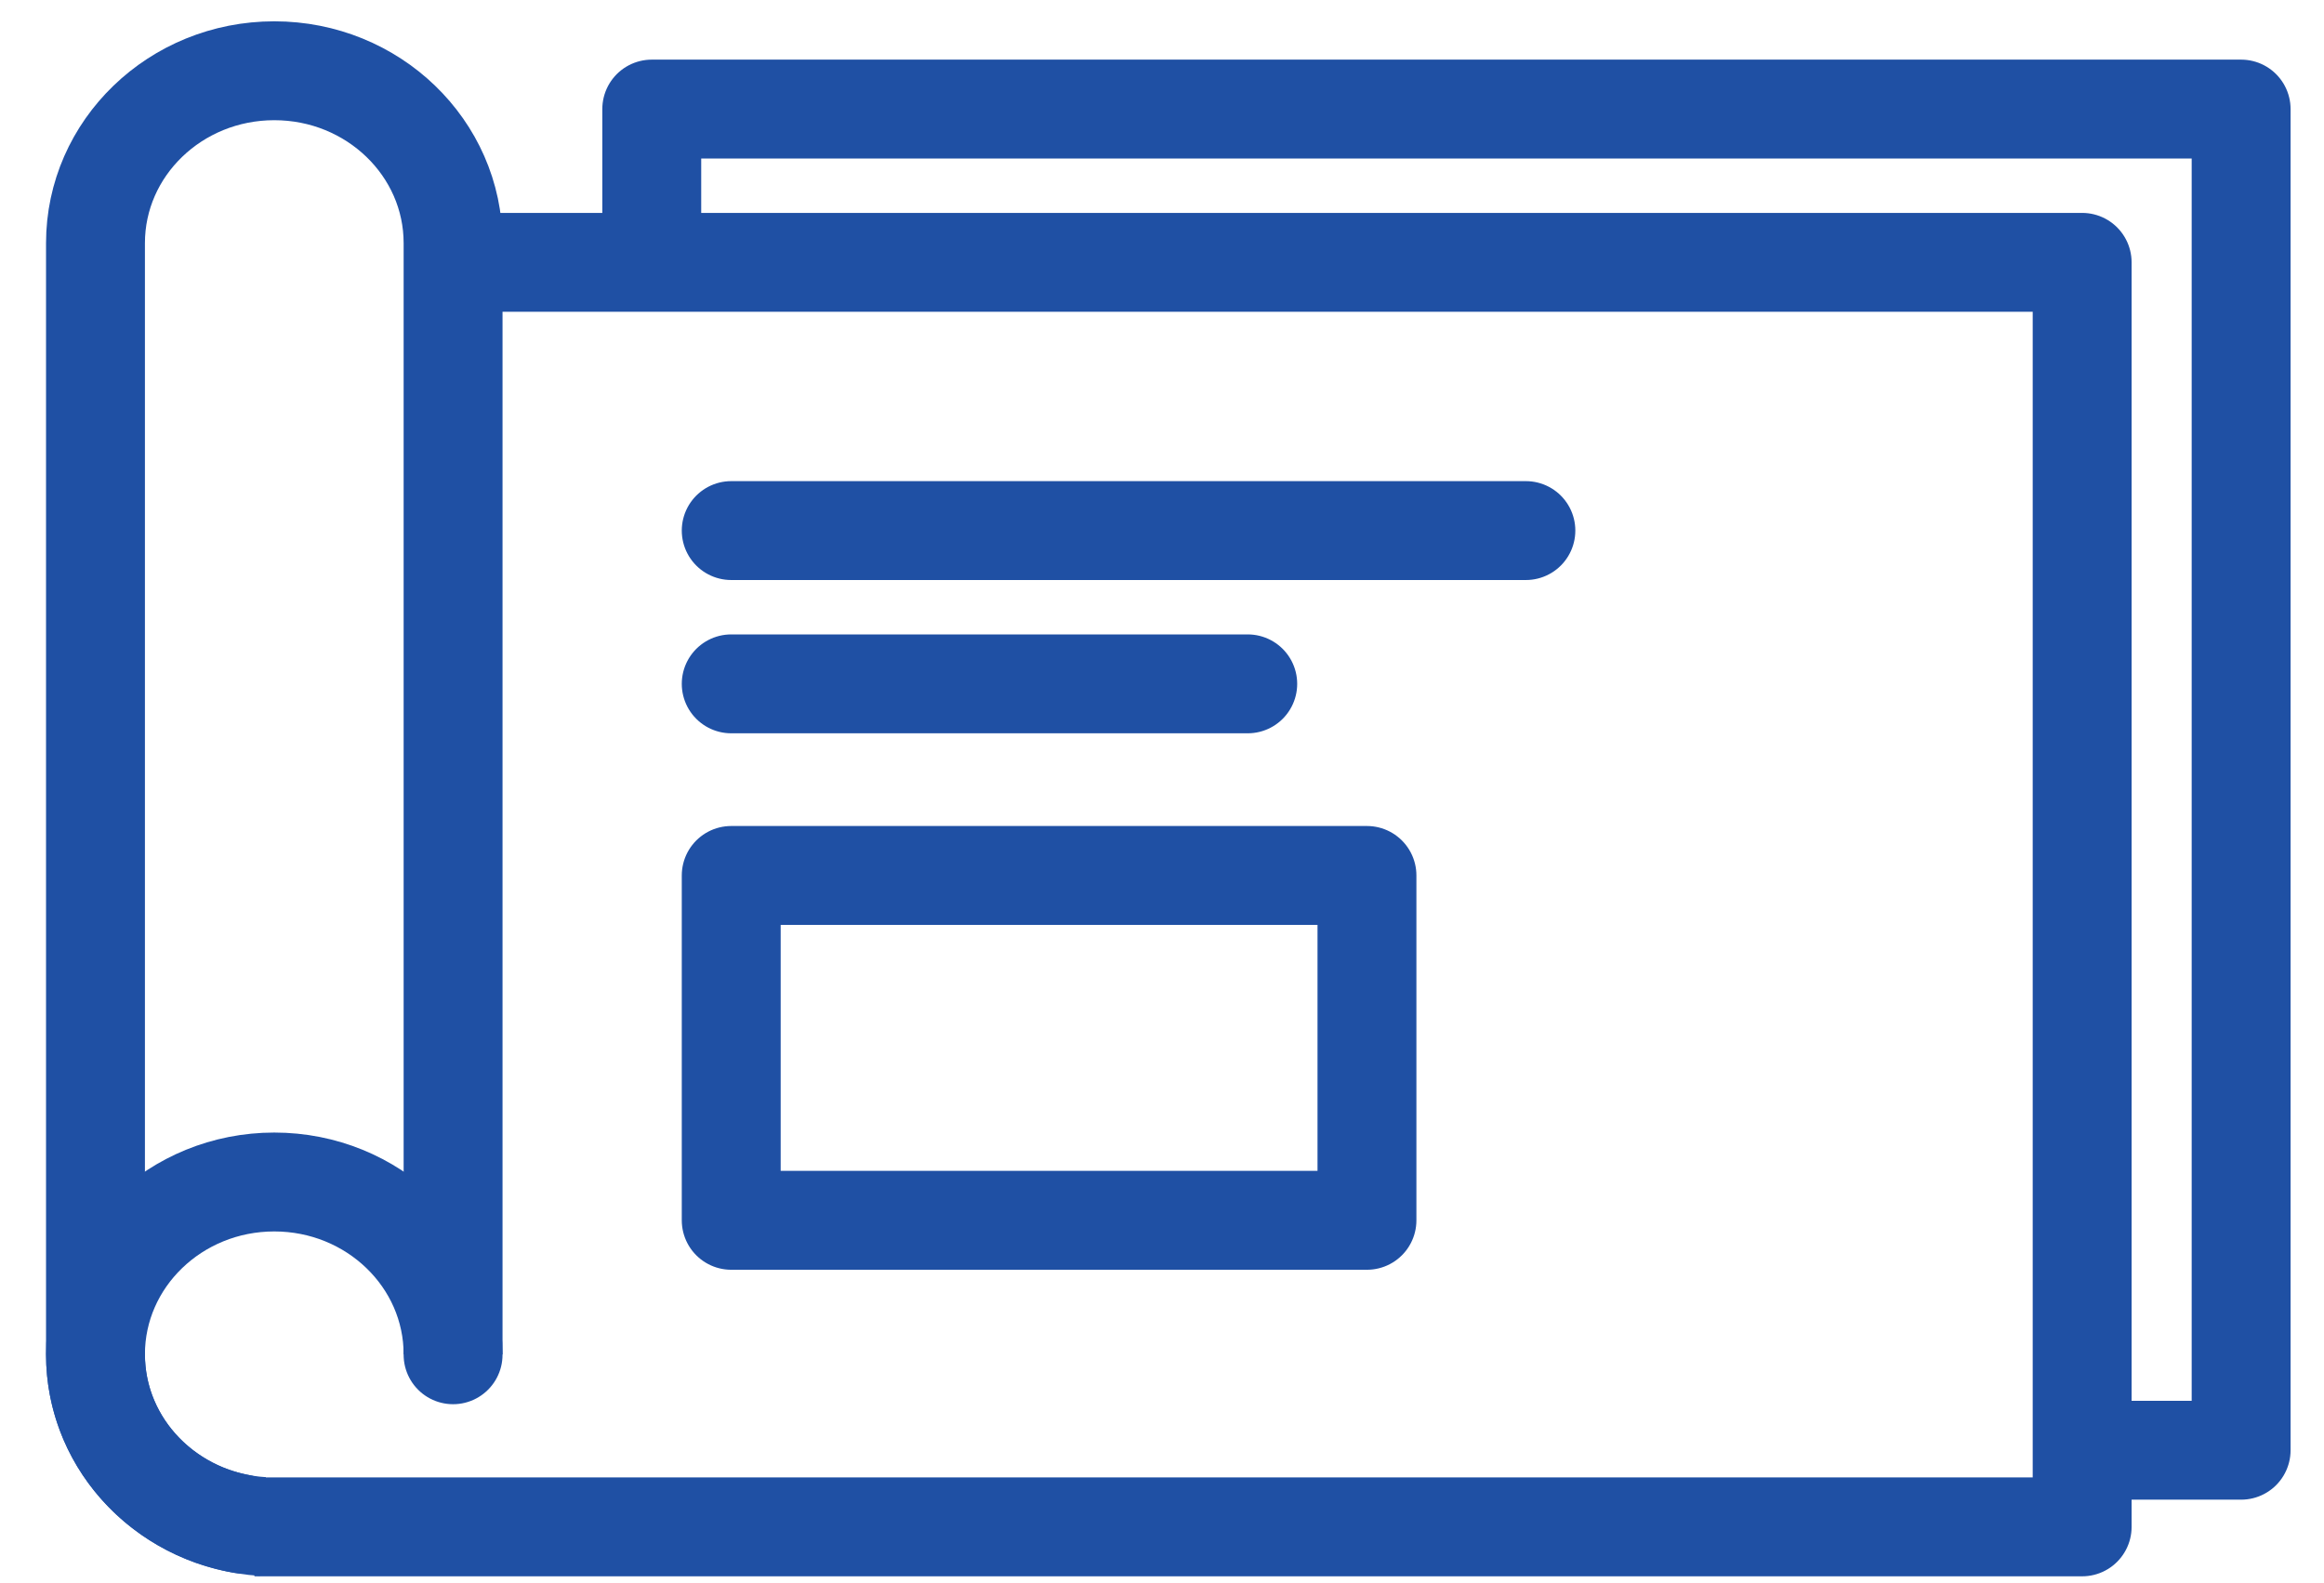
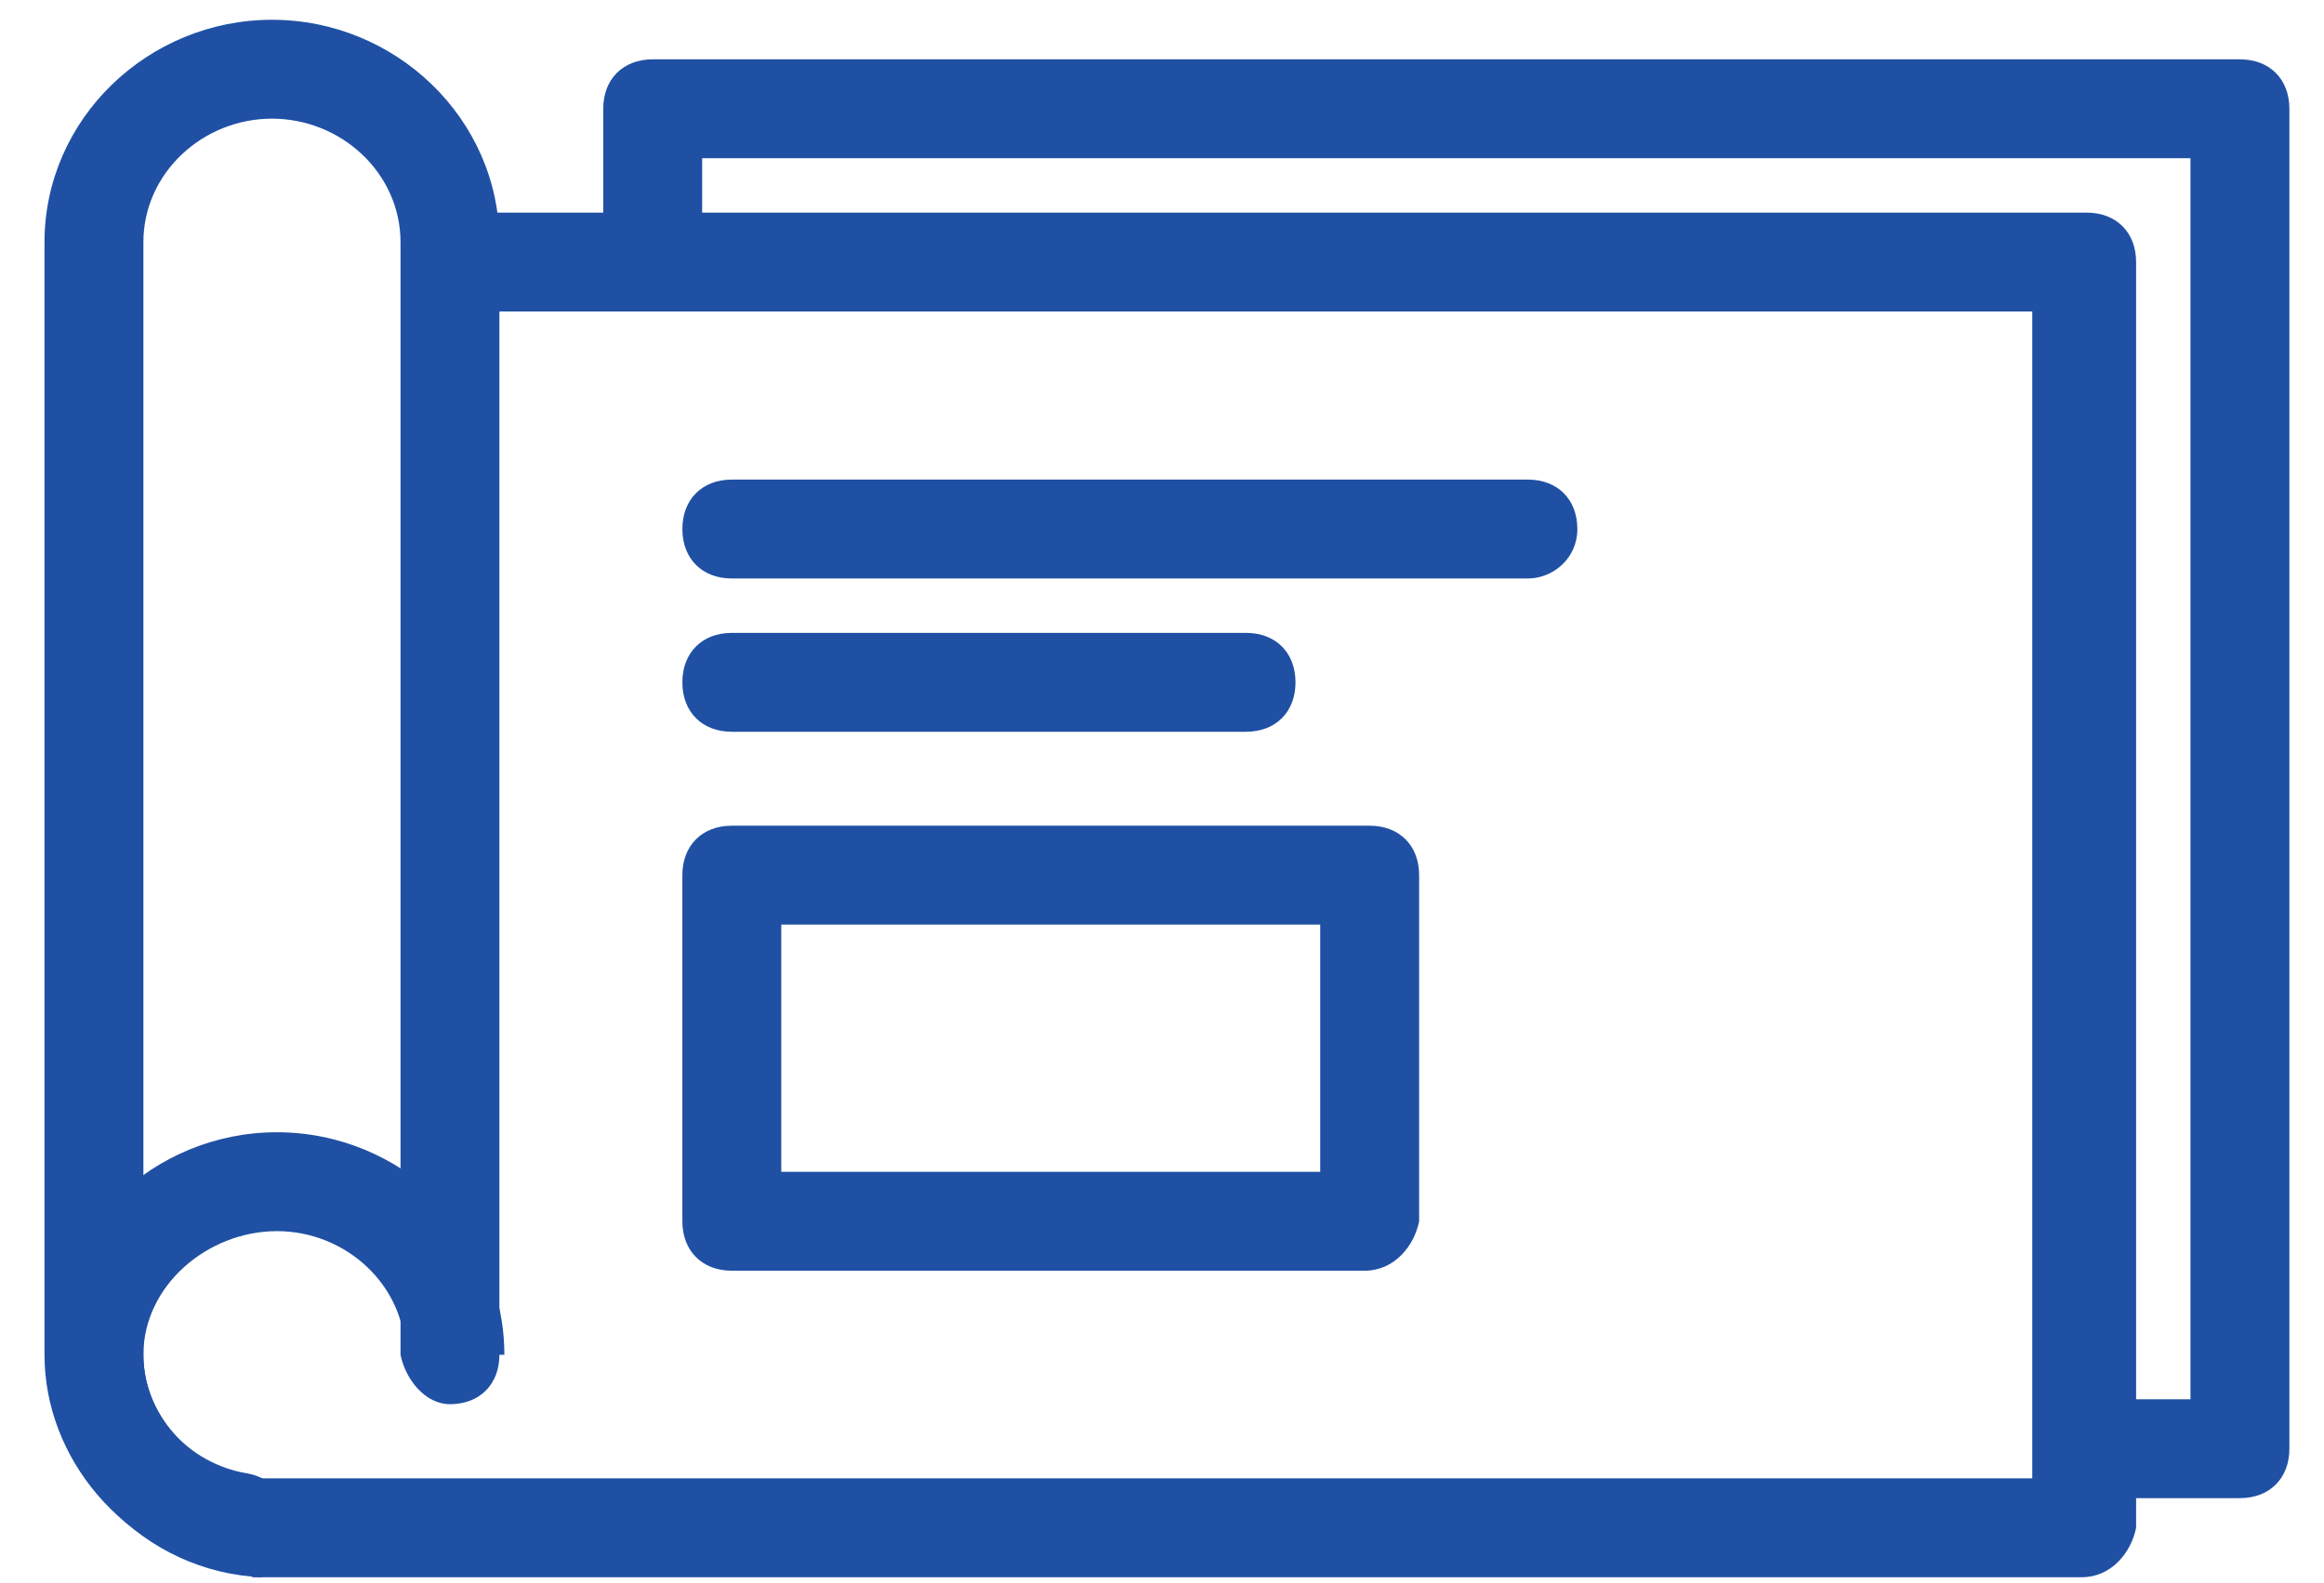
- <svg xmlns="http://www.w3.org/2000/svg" width="47" height="32" viewBox="0 0 47 32" fill="none">
-   <path d="M4.873 30.82C3.197 30.516 1.931 29.097 1.931 27.393V4.918C1.931 2.992 3.55 1.431 5.547 1.431C7.544 1.431 9.163 2.992 9.163 4.918V27.393C9.163 27.52 9.156 26.094 9.142 26.217" stroke="#1F50A4" stroke-width="2" stroke-miterlimit="10" stroke-linecap="round" stroke-linejoin="round" />
-   <path d="M5.317 30.874C3.427 30.76 1.931 29.245 1.931 27.393C1.931 25.467 3.55 23.906 5.547 23.906C7.544 23.906 9.163 25.467 9.163 27.393" stroke="#1F50A4" stroke-width="2" stroke-miterlimit="10" stroke-linejoin="round" />
-   <path d="M8.359 5.306H42.109V30.881H5.145" stroke="#1F50A4" stroke-width="2" stroke-miterlimit="10" stroke-linejoin="round" />
-   <path d="M13.181 5.306V2.206H45.324V29.331H42.913" stroke="#1F50A4" stroke-width="2" stroke-miterlimit="10" stroke-linejoin="round" />
-   <path d="M14.788 10.731H30.859" stroke="#1F50A4" stroke-width="2" stroke-miterlimit="10" stroke-linecap="round" stroke-linejoin="round" />
-   <path d="M14.788 13.831H25.234" stroke="#1F50A4" stroke-width="2" stroke-miterlimit="10" stroke-linecap="round" stroke-linejoin="round" />
-   <path d="M27.645 17.706H14.788V24.681H27.645V17.706Z" stroke="#1F50A4" stroke-width="2" stroke-miterlimit="10" stroke-linecap="round" stroke-linejoin="round" />
+ <svg xmlns="http://www.w3.org/2000/svg" version="1.1" id="Слой_1" x="0px" y="0px" viewBox="0 0 47 32" style="enable-background:new 0 0 47 32;" xml:space="preserve">
+   <style type="text/css">
+ 	.st0{fill:#1F50A4;}
+ </style>
+   <g>
+     <path class="st0" d="M4.9,31.8c-0.1,0-0.1,0-0.2,0c-2.2-0.4-3.8-2.3-3.8-4.4V4.9c0-2.5,2.1-4.5,4.6-4.5s4.6,2,4.6,4.5v22.5   c0,0.6-0.4,1-1,1c0,0,0,0,0,0c-0.5,0-0.9-0.5-1-1h0v-0.1c0,0,0,0,0,0c0-0.2,0-0.8,0-1c0-0.1,0-0.2,0-0.2c0,0,0-0.1,0-0.1V4.9   c0-1.4-1.2-2.5-2.6-2.5S2.9,3.5,2.9,4.9v22.5c0,1.2,0.9,2.2,2.1,2.4C5.6,29.9,6,30.5,5.9,31C5.8,31.5,5.3,31.8,4.9,31.8z" />
+   </g>
+   <g>
+     <path class="st0" d="M5.3,31.9c-2.4-0.1-4.3-2.1-4.3-4.5c0-2.5,2.1-4.5,4.6-4.5s4.6,2,4.6,4.5h-2c0-1.4-1.2-2.5-2.6-2.5   S2.9,26,2.9,27.4c0,1.3,1.1,2.4,2.4,2.5L5.3,31.9z" />
+   </g>
+   <g>
+     <path class="st0" d="M42.1,31.9h-37v-2h36V6.3H8.4v-2h33.8c0.6,0,1,0.4,1,1v25.6C43.1,31.4,42.7,31.9,42.1,31.9z" />
+   </g>
+   <g>
+     <path class="st0" d="M45.3,30.3h-2.4v-2h1.4V3.2H14.2v2.1h-2V2.2c0-0.6,0.4-1,1-1h32.1c0.6,0,1,0.4,1,1v27.1   C46.3,29.9,45.9,30.3,45.3,30.3z" />
+   </g>
+   <g>
+     <path class="st0" d="M30.9,11.7H14.8c-0.6,0-1-0.4-1-1s0.4-1,1-1h16.1c0.6,0,1,0.4,1,1S31.4,11.7,30.9,11.7z" />
+   </g>
+   <g>
+     <path class="st0" d="M25.2,14.8H14.8c-0.6,0-1-0.4-1-1s0.4-1,1-1h10.4c0.6,0,1,0.4,1,1S25.8,14.8,25.2,14.8z" />
+   </g>
+   <g>
+     <path class="st0" d="M27.6,25.7H14.8c-0.6,0-1-0.4-1-1v-7c0-0.6,0.4-1,1-1h12.9c0.6,0,1,0.4,1,1v7C28.6,25.2,28.2,25.7,27.6,25.7z    M15.8,23.7h10.9v-5H15.8V23.7z" />
+   </g>
</svg>
